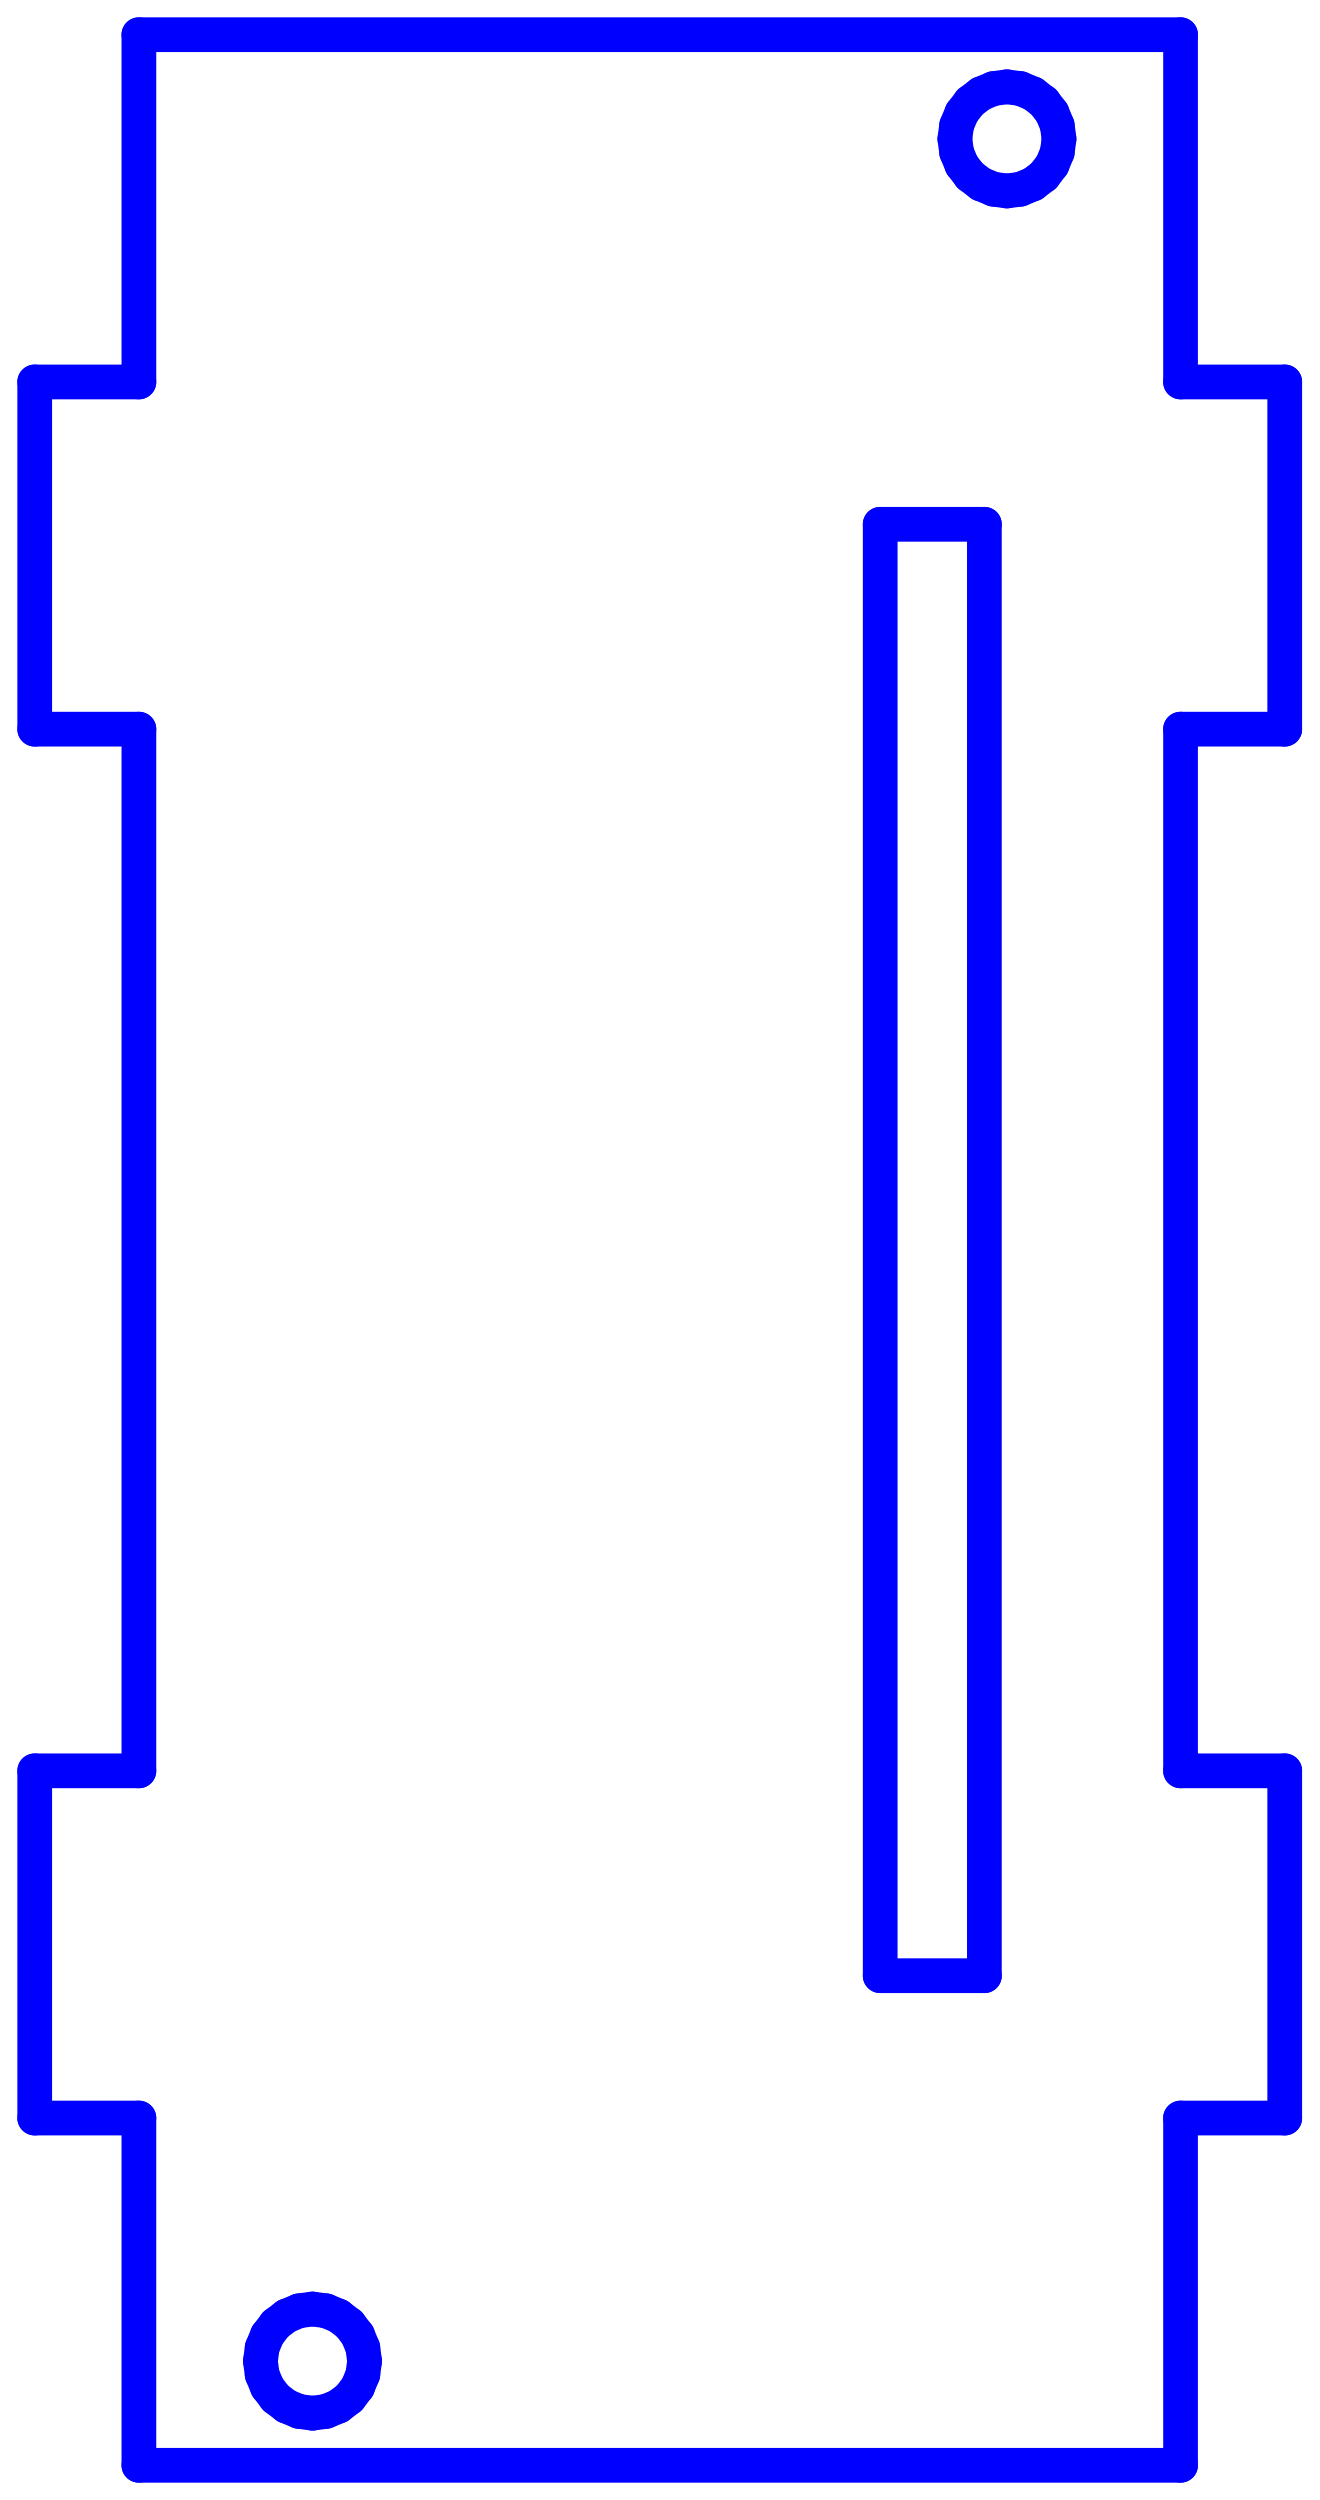
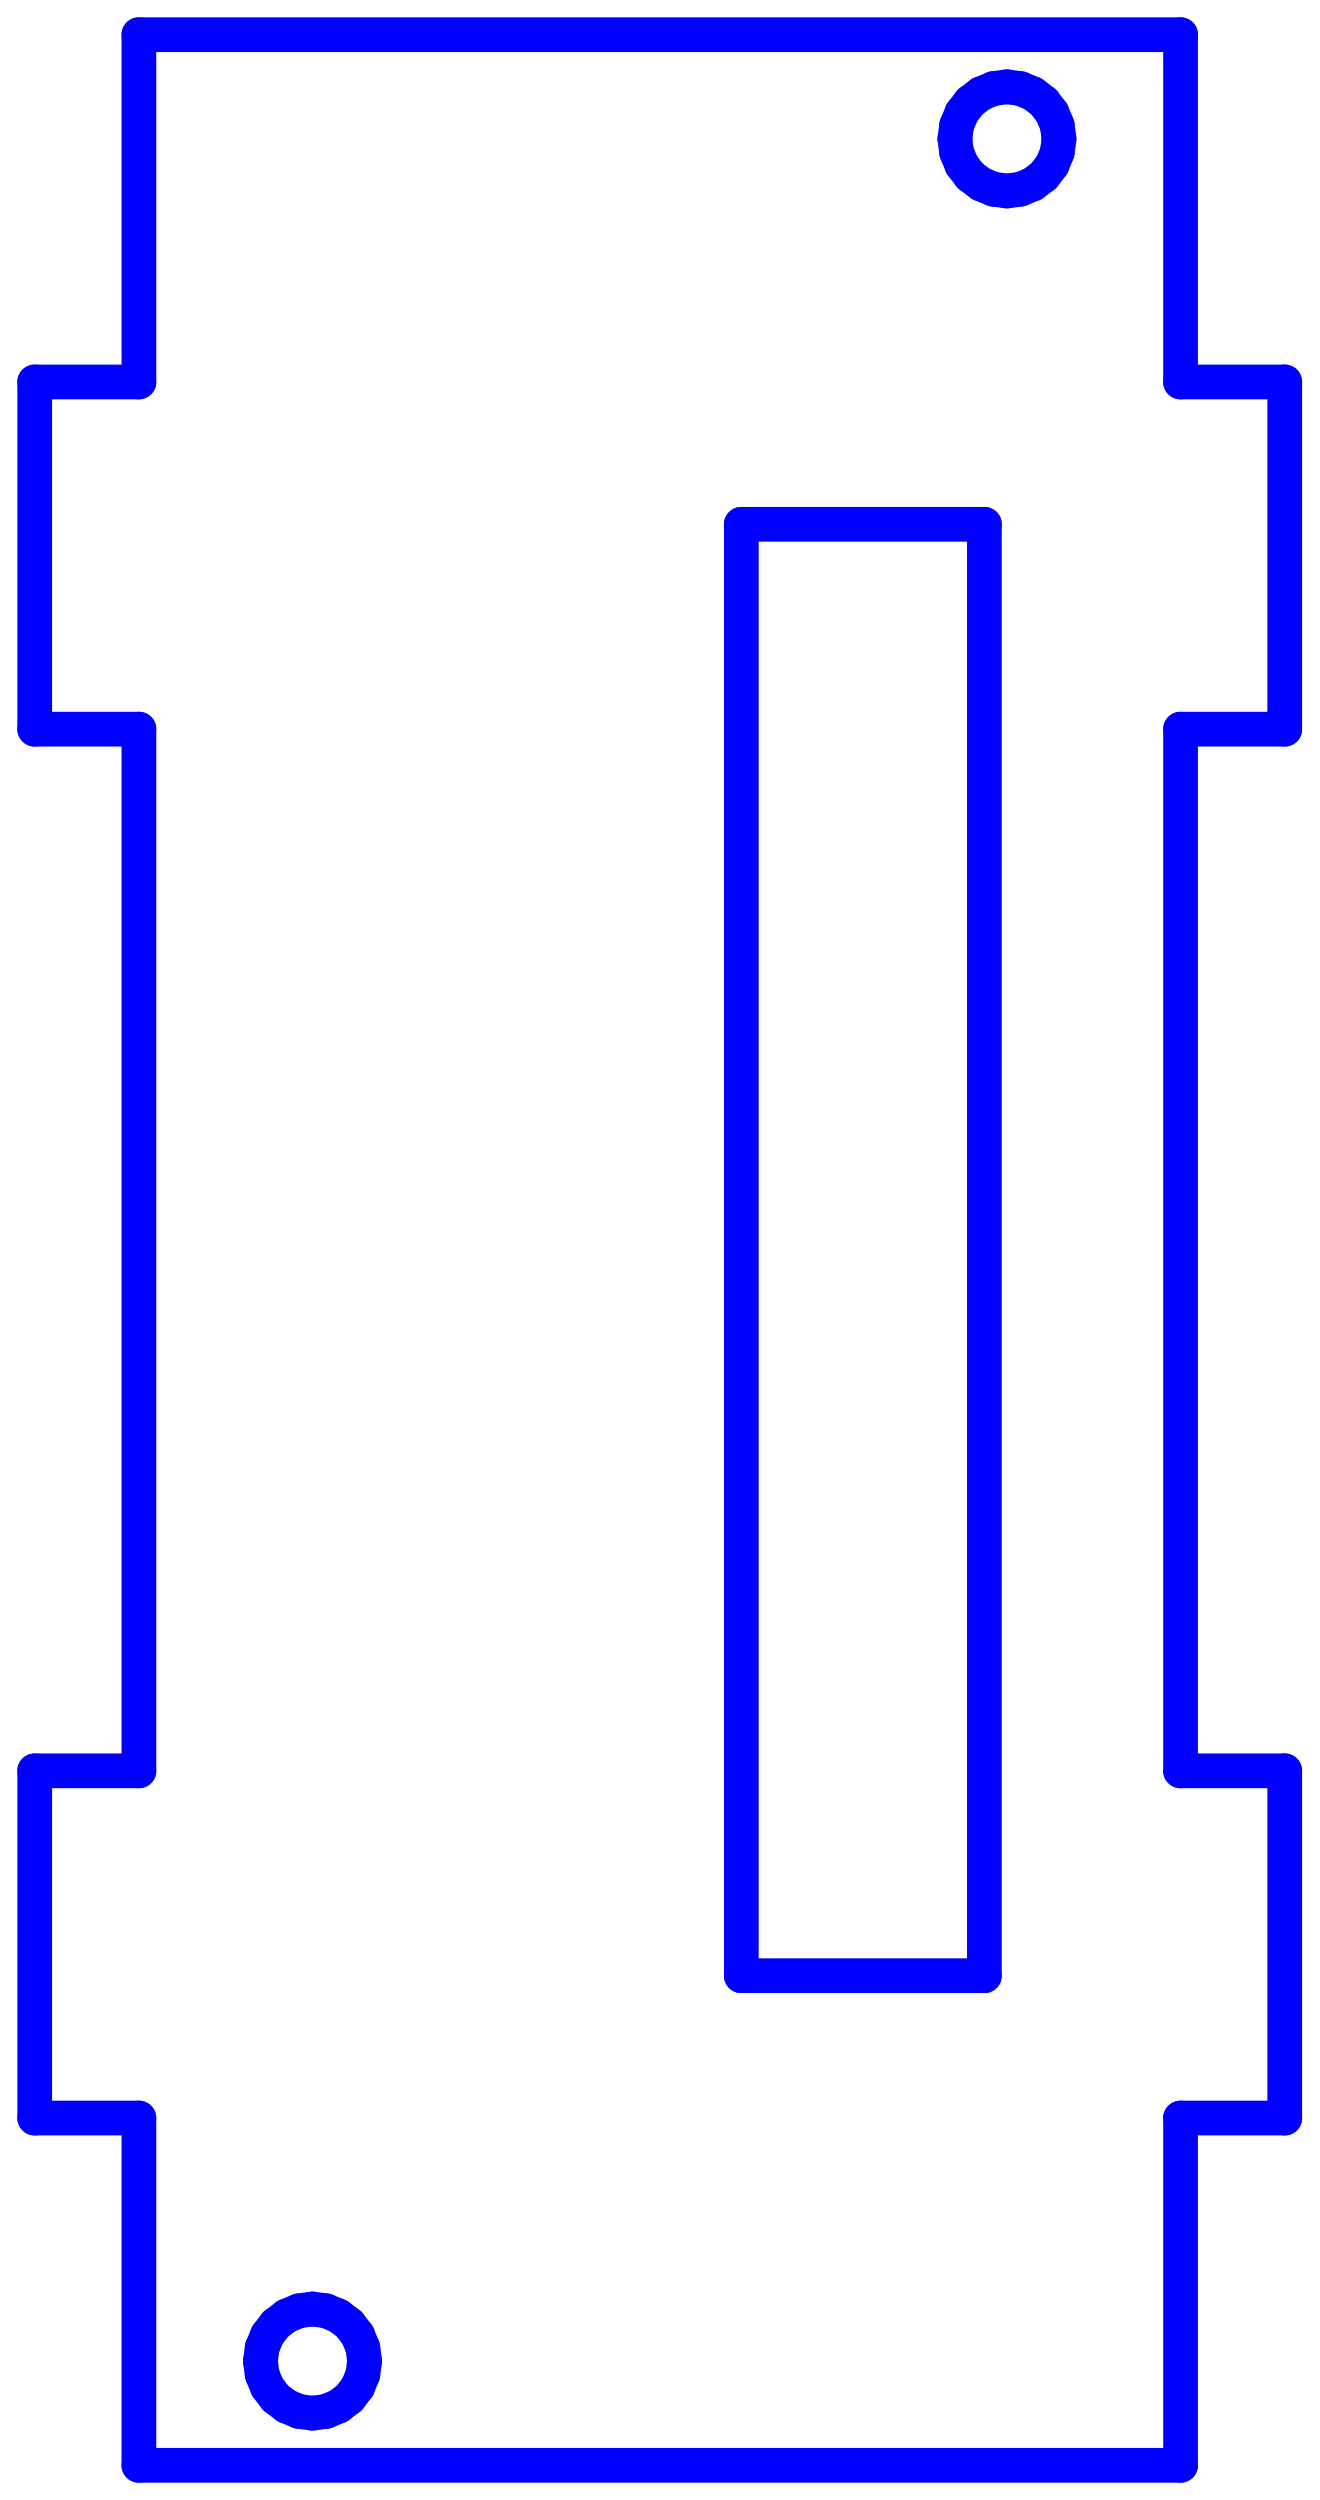
<svg xmlns="http://www.w3.org/2000/svg" width="38.0mm" height="72.0mm" viewBox="0 0 38.0 72.0" version="1.1">
  <g id="face0" fill="none" stroke="rgb(0,0,255)" stroke-width="1" stroke-miterlimit="4" stroke-dasharray="none" stroke-linejoin="round" stroke-linecap="round">
    <line x1="34.0" y1="1.0" x2="4" y2="1.0" />
    <line x1="4" y1="1.0" x2="4" y2="11" />
    <line x1="4" y1="11" x2="1.0" y2="11" />
    <line x1="1.0" y1="11" x2="1.0" y2="21" />
    <line x1="1.0" y1="21" x2="4" y2="21" />
    <line x1="4" y1="21" x2="4" y2="51" />
    <line x1="4" y1="51" x2="1.0" y2="51" />
    <line x1="1.0" y1="51" x2="1.0" y2="61" />
    <line x1="1.0" y1="61" x2="4" y2="61" />
    <line x1="4" y1="61" x2="4" y2="71.0" />
    <line x1="4" y1="71.0" x2="34.0" y2="71.0" />
    <line x1="34.0" y1="71.0" x2="34.0" y2="61" />
    <line x1="34.0" y1="61" x2="37.0" y2="61" />
    <line x1="37.0" y1="61" x2="37.0" y2="51" />
    <line x1="37.0" y1="51" x2="34.0" y2="51" />
    <line x1="34.0" y1="51" x2="34.0" y2="21" />
    <line x1="34.0" y1="21" x2="37.0" y2="21" />
    <line x1="37.0" y1="21" x2="37.0" y2="11" />
    <line x1="37.0" y1="11" x2="34.0" y2="11" />
    <line x1="34.0" y1="11" x2="34.0" y2="1.0" />
    <line x1="30.449" y1="3.612" x2="30.5" y2="4" />
    <line x1="30.5" y1="4" x2="30.449" y2="4.388" />
    <line x1="30.449" y1="4.388" x2="30.299" y2="4.75" />
    <line x1="30.299" y1="4.75" x2="30.061" y2="5.061" />
    <line x1="30.061" y1="5.061" x2="29.75" y2="5.299" />
    <line x1="29.75" y1="5.299" x2="29.388" y2="5.449" />
    <line x1="29.388" y1="5.449" x2="29.0" y2="5.5" />
    <line x1="29.0" y1="5.5" x2="28.612" y2="5.449" />
    <line x1="28.612" y1="5.449" x2="28.25" y2="5.299" />
    <line x1="28.25" y1="5.299" x2="27.939" y2="5.061" />
    <line x1="27.939" y1="5.061" x2="27.701" y2="4.75" />
    <line x1="27.701" y1="4.75" x2="27.551" y2="4.388" />
    <line x1="27.551" y1="4.388" x2="27.5" y2="4" />
    <line x1="27.5" y1="4" x2="27.551" y2="3.612" />
    <line x1="27.551" y1="3.612" x2="27.701" y2="3.25" />
    <line x1="27.701" y1="3.25" x2="27.939" y2="2.939" />
    <line x1="27.939" y1="2.939" x2="28.25" y2="2.701" />
    <line x1="28.25" y1="2.701" x2="28.612" y2="2.551" />
    <line x1="28.612" y1="2.551" x2="29" y2="2.5" />
    <line x1="29" y1="2.5" x2="29.388" y2="2.551" />
    <line x1="29.388" y1="2.551" x2="29.75" y2="2.701" />
    <line x1="29.75" y1="2.701" x2="30.061" y2="2.939" />
    <line x1="30.061" y1="2.939" x2="30.299" y2="3.25" />
    <line x1="30.299" y1="3.25" x2="30.449" y2="3.612" />
    <line x1="7.551" y1="68.388" x2="7.5" y2="68" />
    <line x1="7.5" y1="68" x2="7.551" y2="67.612" />
    <line x1="7.551" y1="67.612" x2="7.701" y2="67.25" />
    <line x1="7.701" y1="67.25" x2="7.939" y2="66.939" />
    <line x1="7.939" y1="66.939" x2="8.25" y2="66.701" />
    <line x1="8.25" y1="66.701" x2="8.612" y2="66.551" />
    <line x1="8.612" y1="66.551" x2="9" y2="66.5" />
    <line x1="9" y1="66.5" x2="9.388" y2="66.551" />
    <line x1="9.388" y1="66.551" x2="9.75" y2="66.701" />
    <line x1="9.75" y1="66.701" x2="10.061" y2="66.939" />
    <line x1="10.061" y1="66.939" x2="10.299" y2="67.25" />
    <line x1="10.299" y1="67.25" x2="10.449" y2="67.612" />
    <line x1="10.449" y1="67.612" x2="10.5" y2="68" />
    <line x1="10.5" y1="68" x2="10.449" y2="68.388" />
    <line x1="10.449" y1="68.388" x2="10.299" y2="68.75" />
    <line x1="10.299" y1="68.75" x2="10.061" y2="69.061" />
    <line x1="10.061" y1="69.061" x2="9.75" y2="69.299" />
    <line x1="9.75" y1="69.299" x2="9.388" y2="69.449" />
    <line x1="9.388" y1="69.449" x2="9" y2="69.5" />
    <line x1="9" y1="69.5" x2="8.612" y2="69.449" />
    <line x1="8.612" y1="69.449" x2="8.25" y2="69.299" />
    <line x1="8.25" y1="69.299" x2="7.939" y2="69.061" />
    <line x1="7.939" y1="69.061" x2="7.701" y2="68.75" />
    <line x1="7.701" y1="68.75" x2="7.551" y2="68.388" />
-     <line x1="25.35" y1="56.9" x2="25.35" y2="15.1" />
-     <line x1="25.35" y1="15.1" x2="28.35" y2="15.1" />
+     <line x1="21.35" y1="56.9" x2="21.35" y2="15.1" />
+     <line x1="21.35" y1="15.1" x2="28.35" y2="15.1" />
    <line x1="28.35" y1="15.1" x2="28.35" y2="56.9" />
-     <line x1="28.35" y1="56.9" x2="25.35" y2="56.9" />
+     <line x1="28.35" y1="56.9" x2="21.35" y2="56.9" />
  </g>
</svg>
